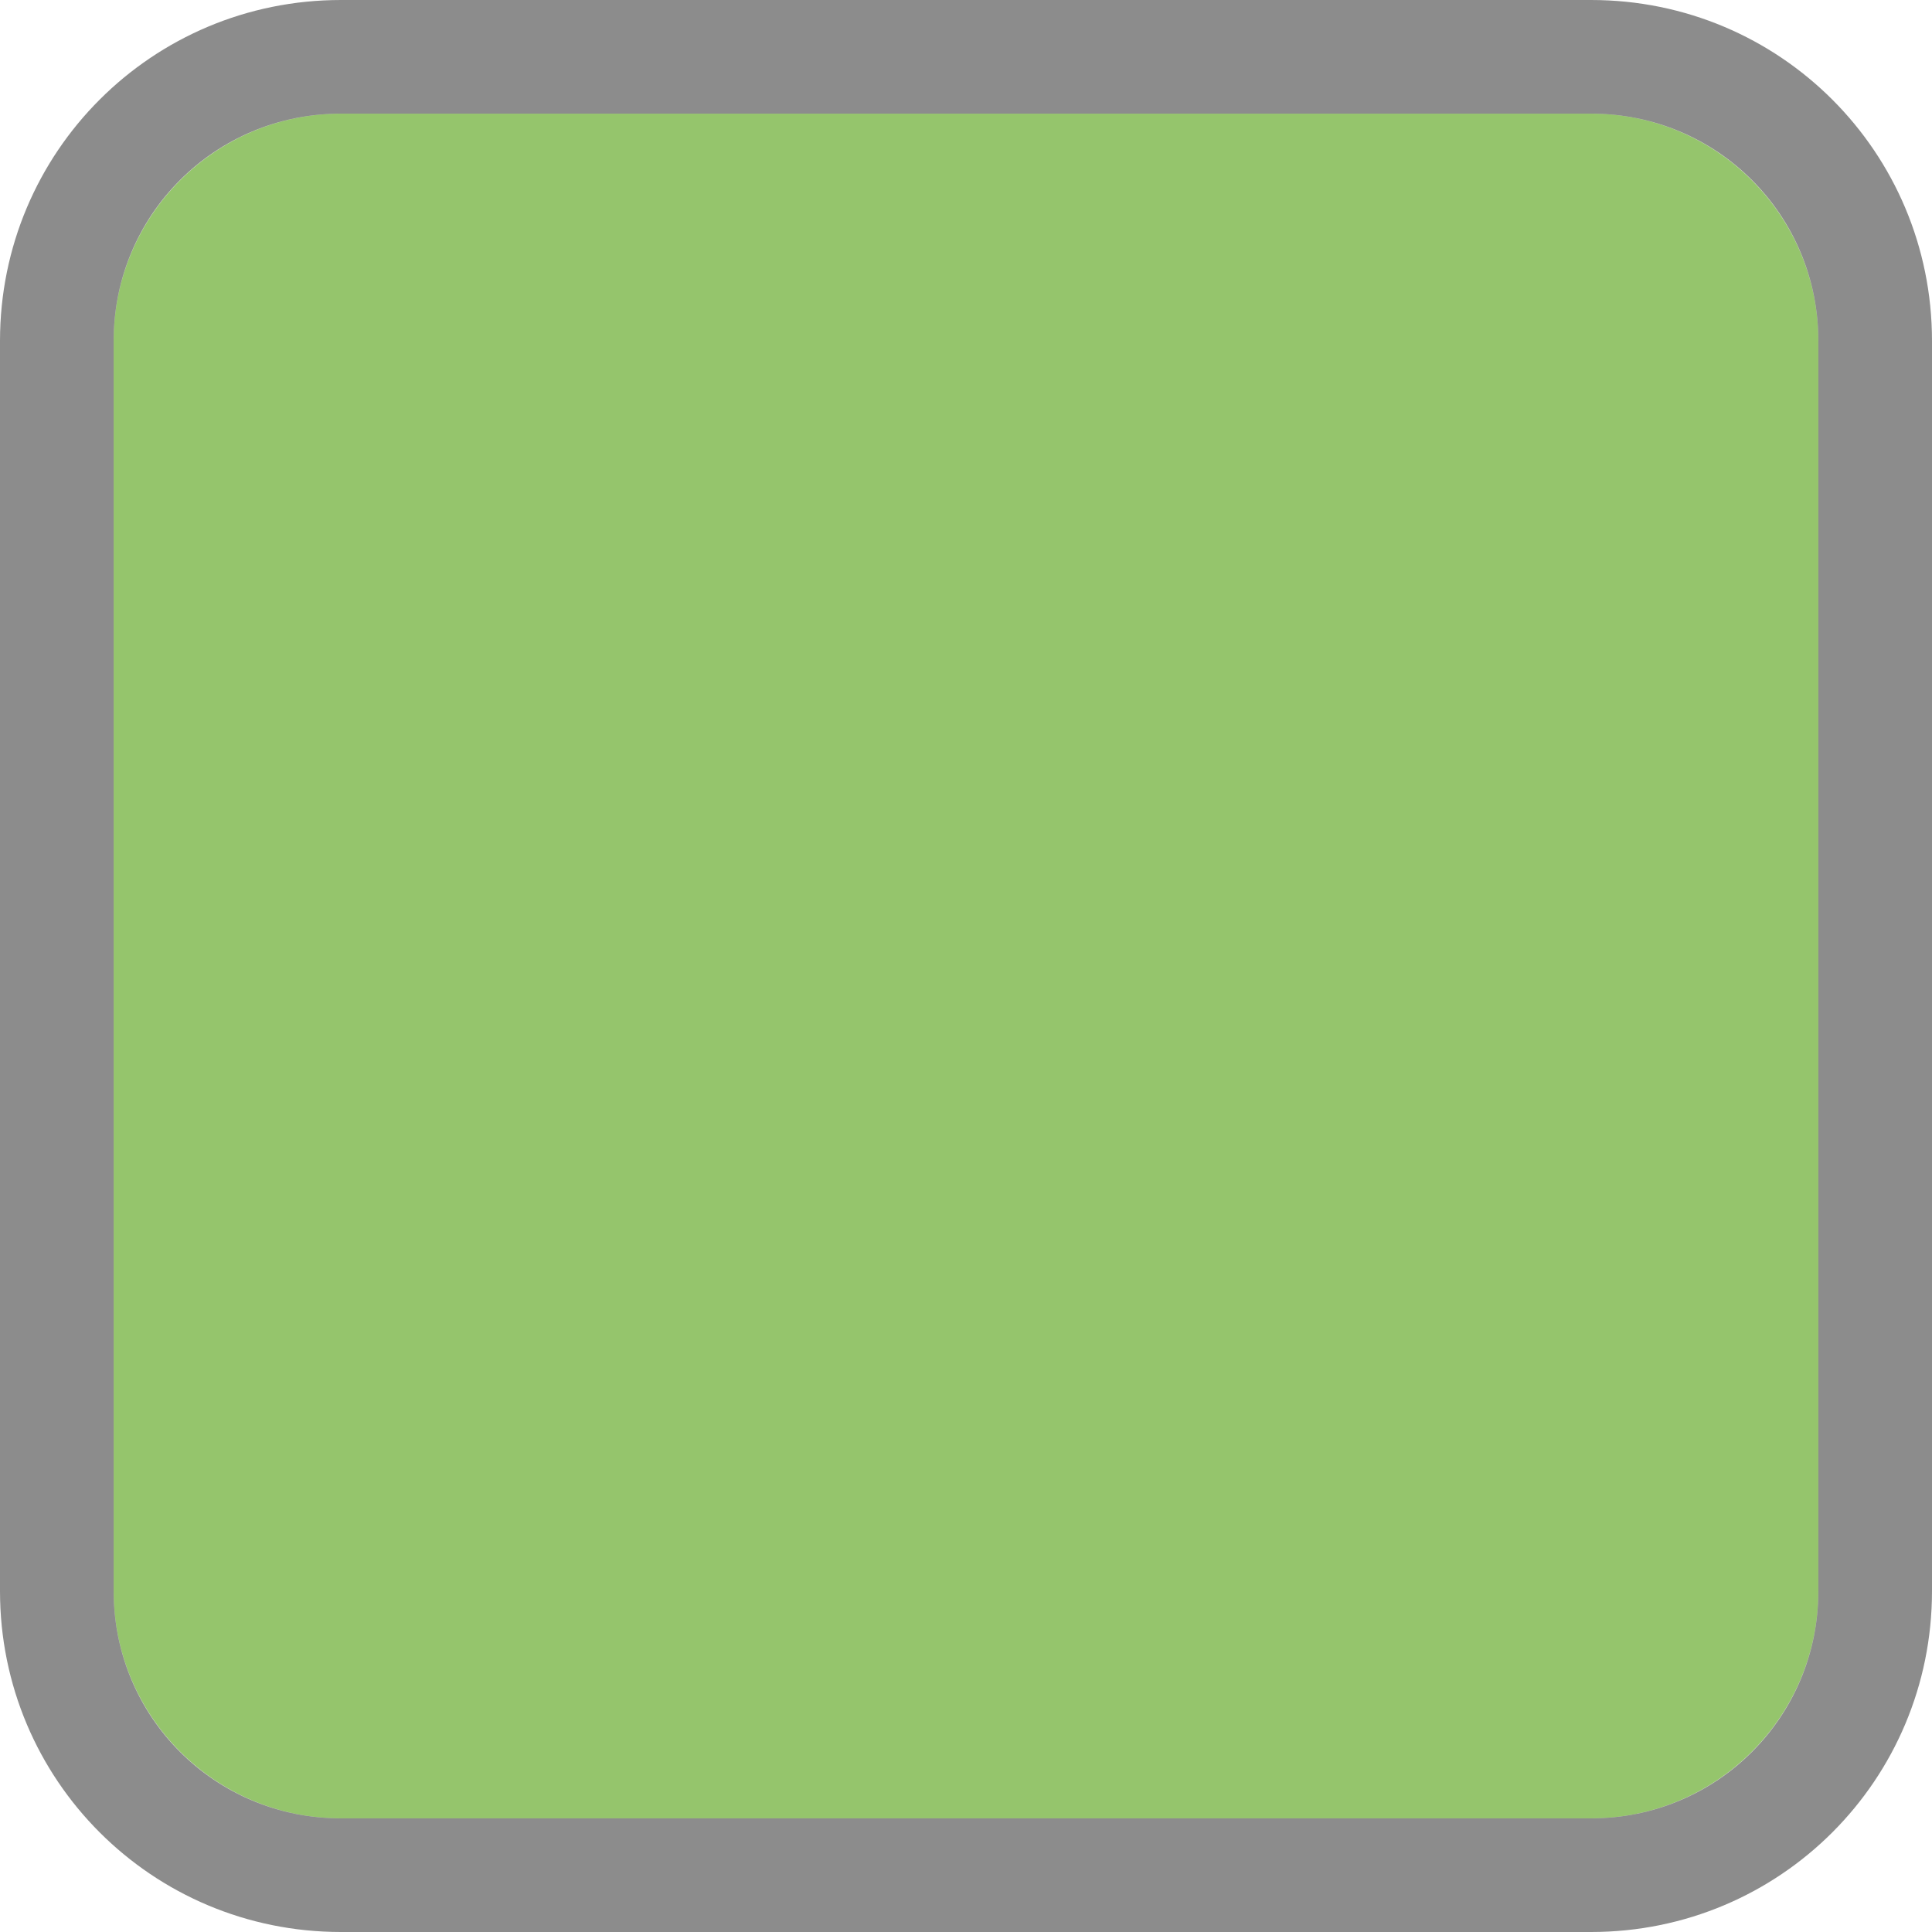
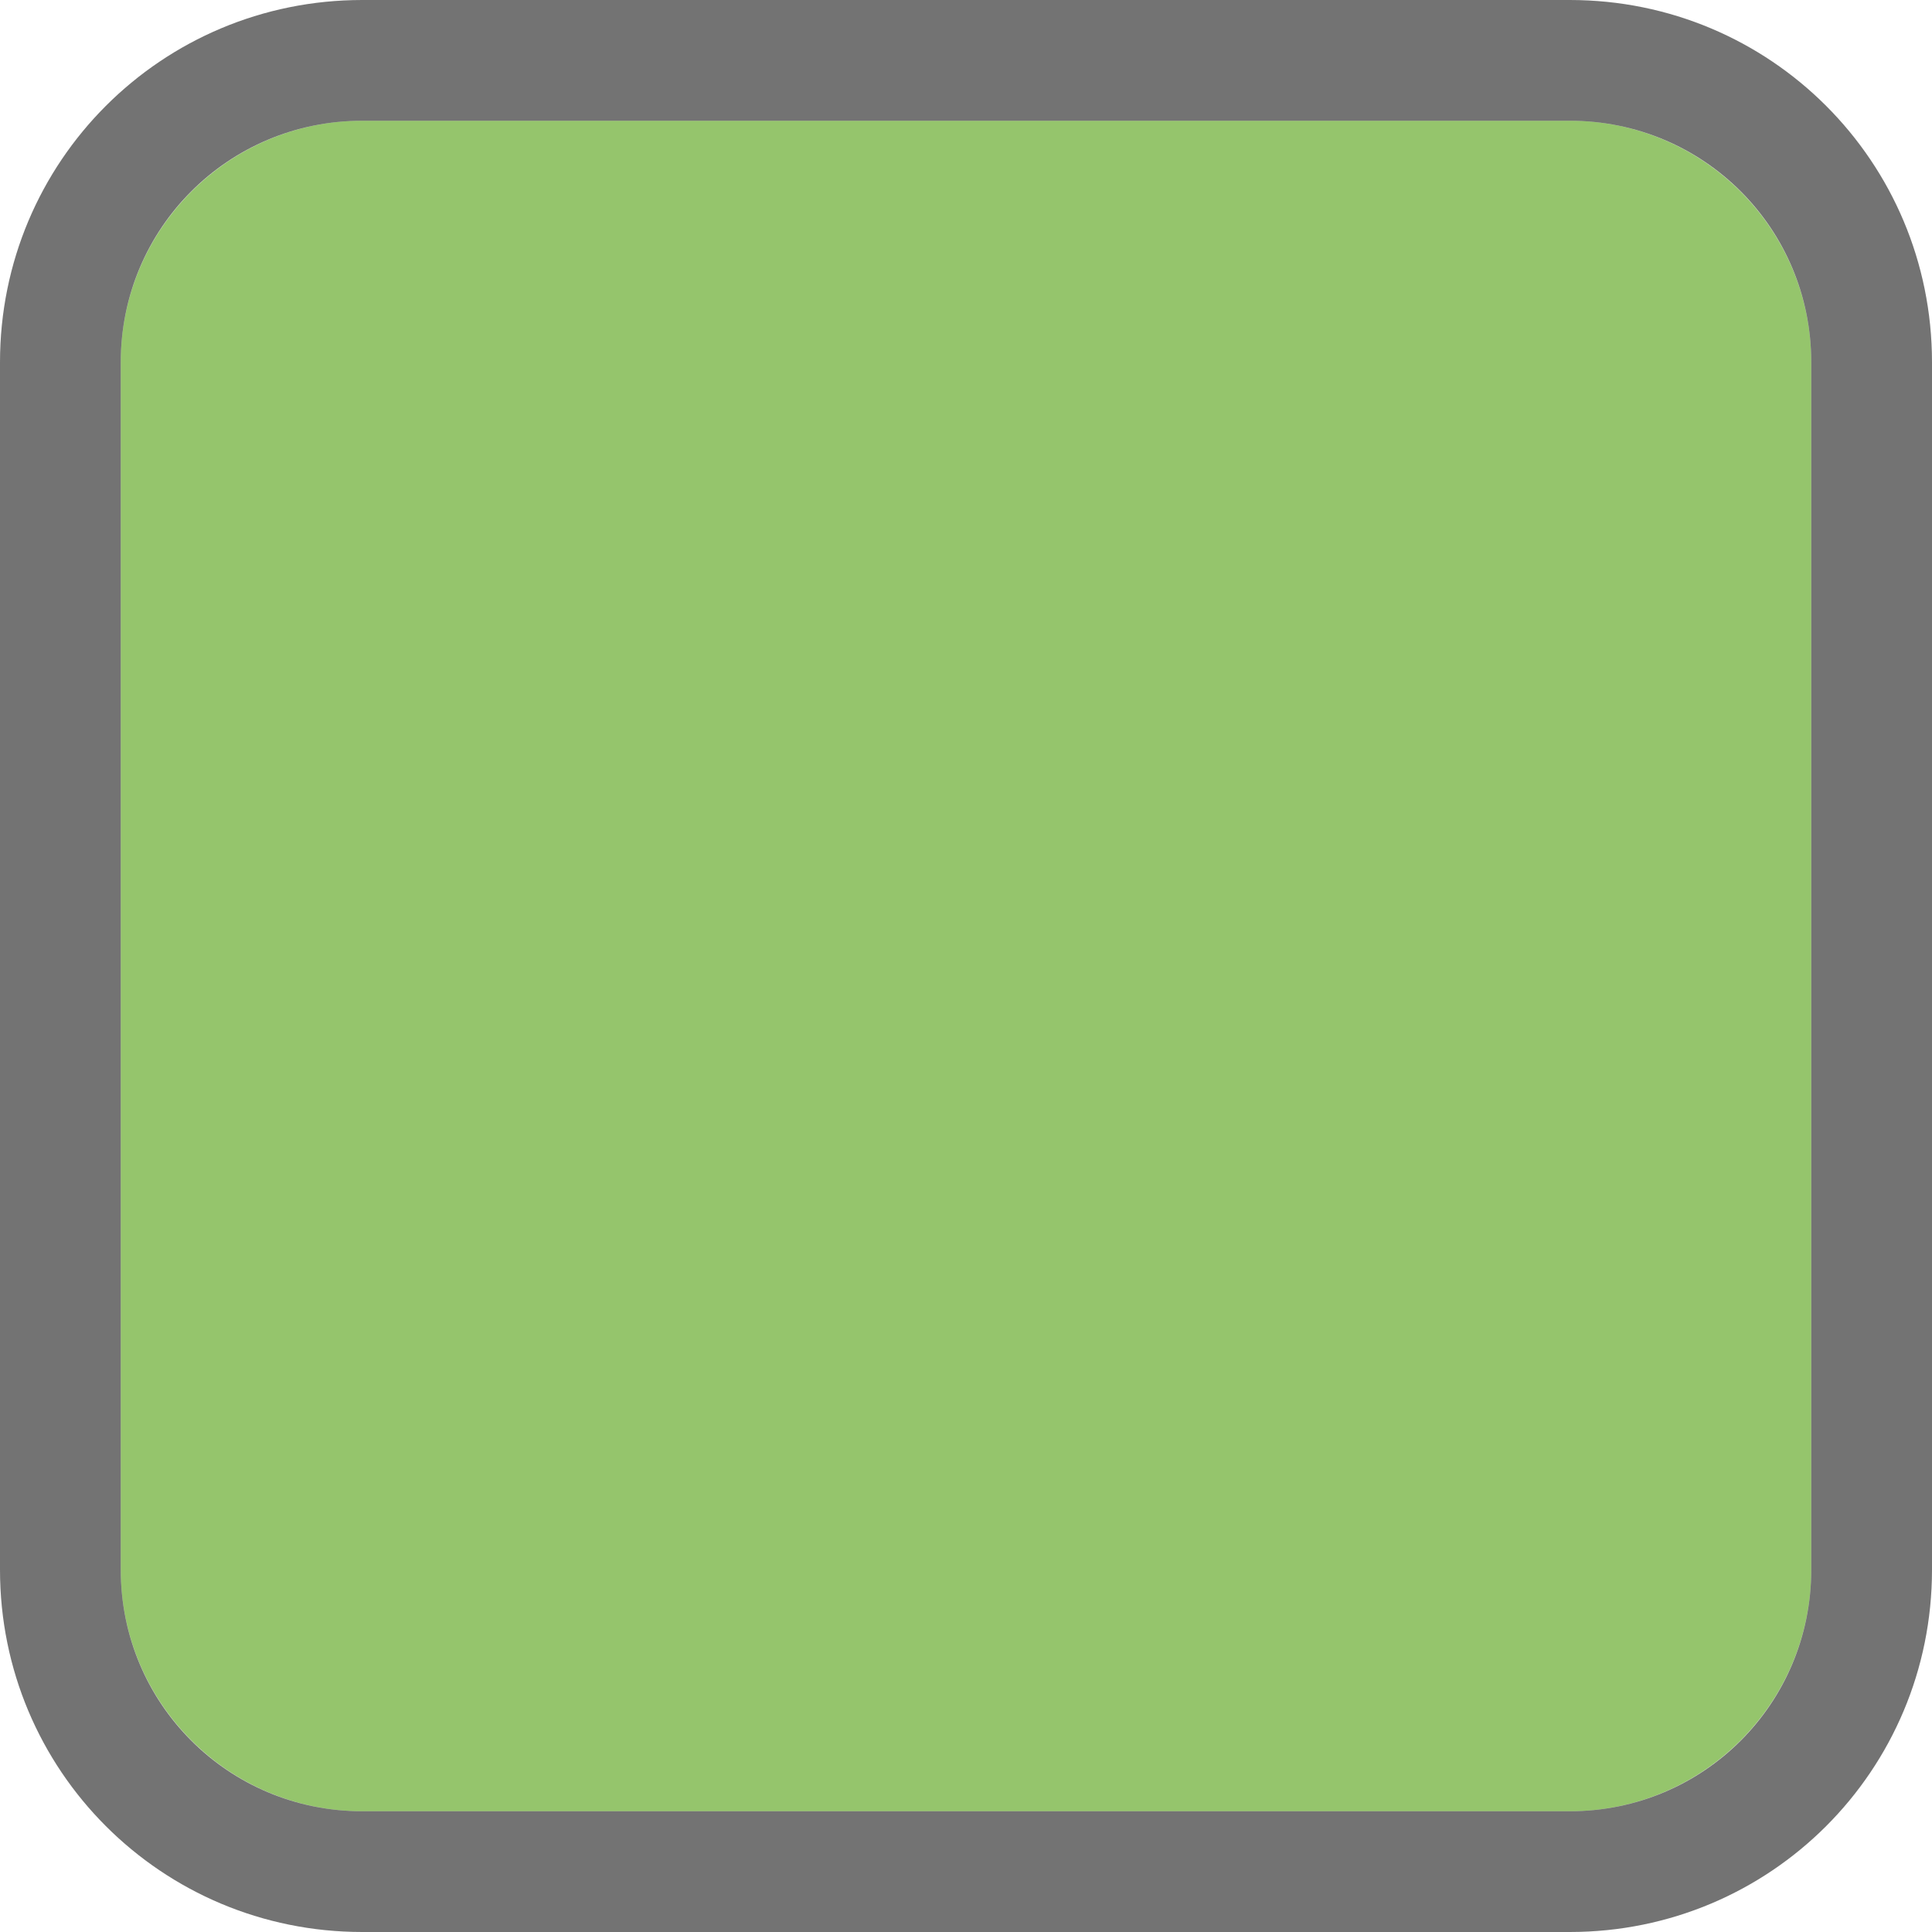
- <svg xmlns="http://www.w3.org/2000/svg" width="17" height="17" id="svg11300" version="1.0" style="display:inline;enable-background:new">
+ <svg xmlns="http://www.w3.org/2000/svg" width="16" height="16" id="svg11300" version="1.0" style="display:inline;enable-background:new">
  <defs id="defs3" />
-   <g style="display:inline" id="layer1" transform="translate(0,-283)">
-     <rect style="opacity:0.9;fill:#8abf5c;fill-opacity:1;stroke:none" id="rect3769" width="15" height="15" x="1" y="284" ry="2" rx="2" />
-     <path style="opacity:0.45;fill:#000000;fill-opacity:1;stroke:none" d="M 3 0 C 1.338 0 4.7509197e-18 1.338 0 3 L 0 14 C 0 15.662 1.338 17 3 17 L 14 17 C 15.662 17 17 15.662 17 14 L 17 3 C 17 1.338 15.662 4.7509197e-18 14 0 L 3 0 z M 3 1 L 14 1 C 15.108 1 16 1.892 16 3 L 16 14 C 16 15.108 15.108 16 14 16 L 3 16 C 1.892 16 1 15.108 1 14 L 1 3 C 1 1.892 1.892 1 3 1 z " transform="translate(0,283)" id="rect5791" />
+   <g style="display:inline" id="layer1" transform="translate(0,-284)">
+     <rect style="opacity:0.9;fill:#8abf5c;fill-opacity:1;stroke:none" id="rect3769" width="14" height="14" x="1" y="285" ry="2" rx="2" />
+     <path style="opacity:0.55;fill:#000000;fill-opacity:1;stroke:none" d="M 3,1 C 1.338,1 0,2.338 0,4 l 0,10 c 0,1.662 1.338,3 3,3 l 10,0 c 1.662,0 3,-1.338 3,-3 L 16,4 C 16,2.338 14.662,1 13,1 Z m 0,1 10,0 c 1.108,0 2,0.892 2,2 l 0,10 c 0,1.108 -0.892,2 -2,2 L 3,16 C 1.892,16 1,15.108 1,14 L 1,4 C 1,2.892 1.892,2 3,2 Z" transform="translate(0,283)" id="rect5791" />
  </g>
</svg>
